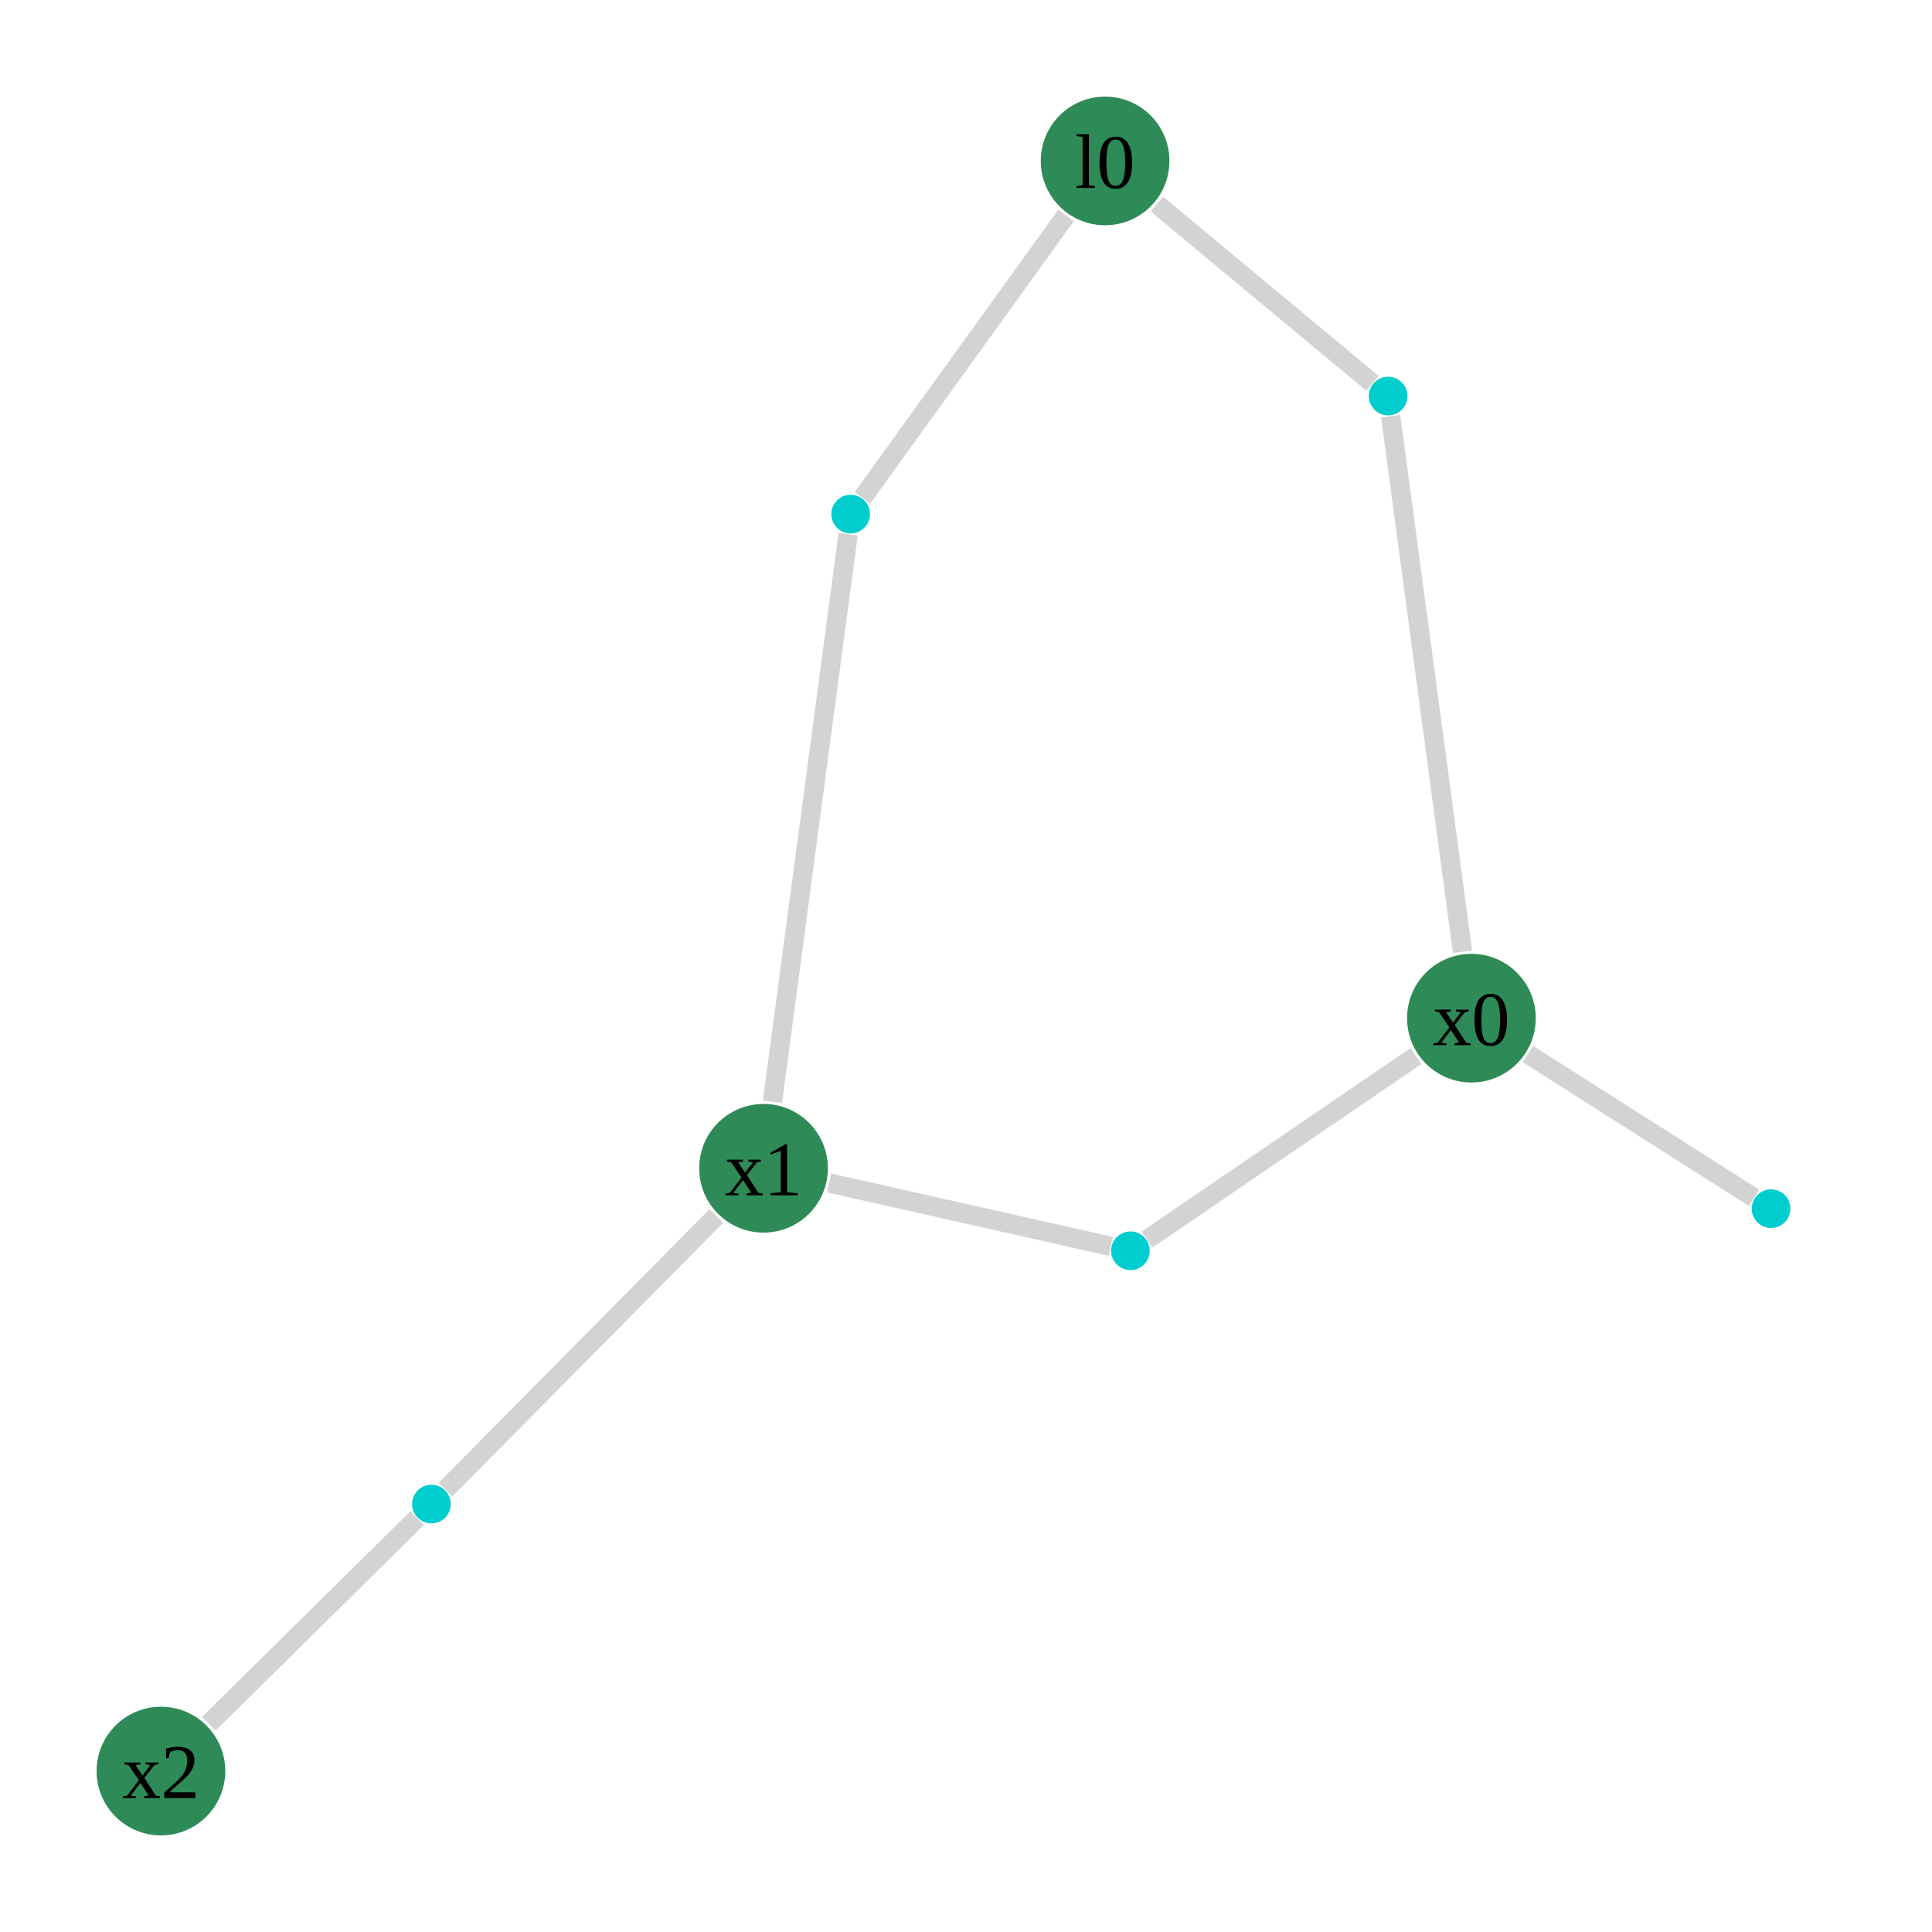
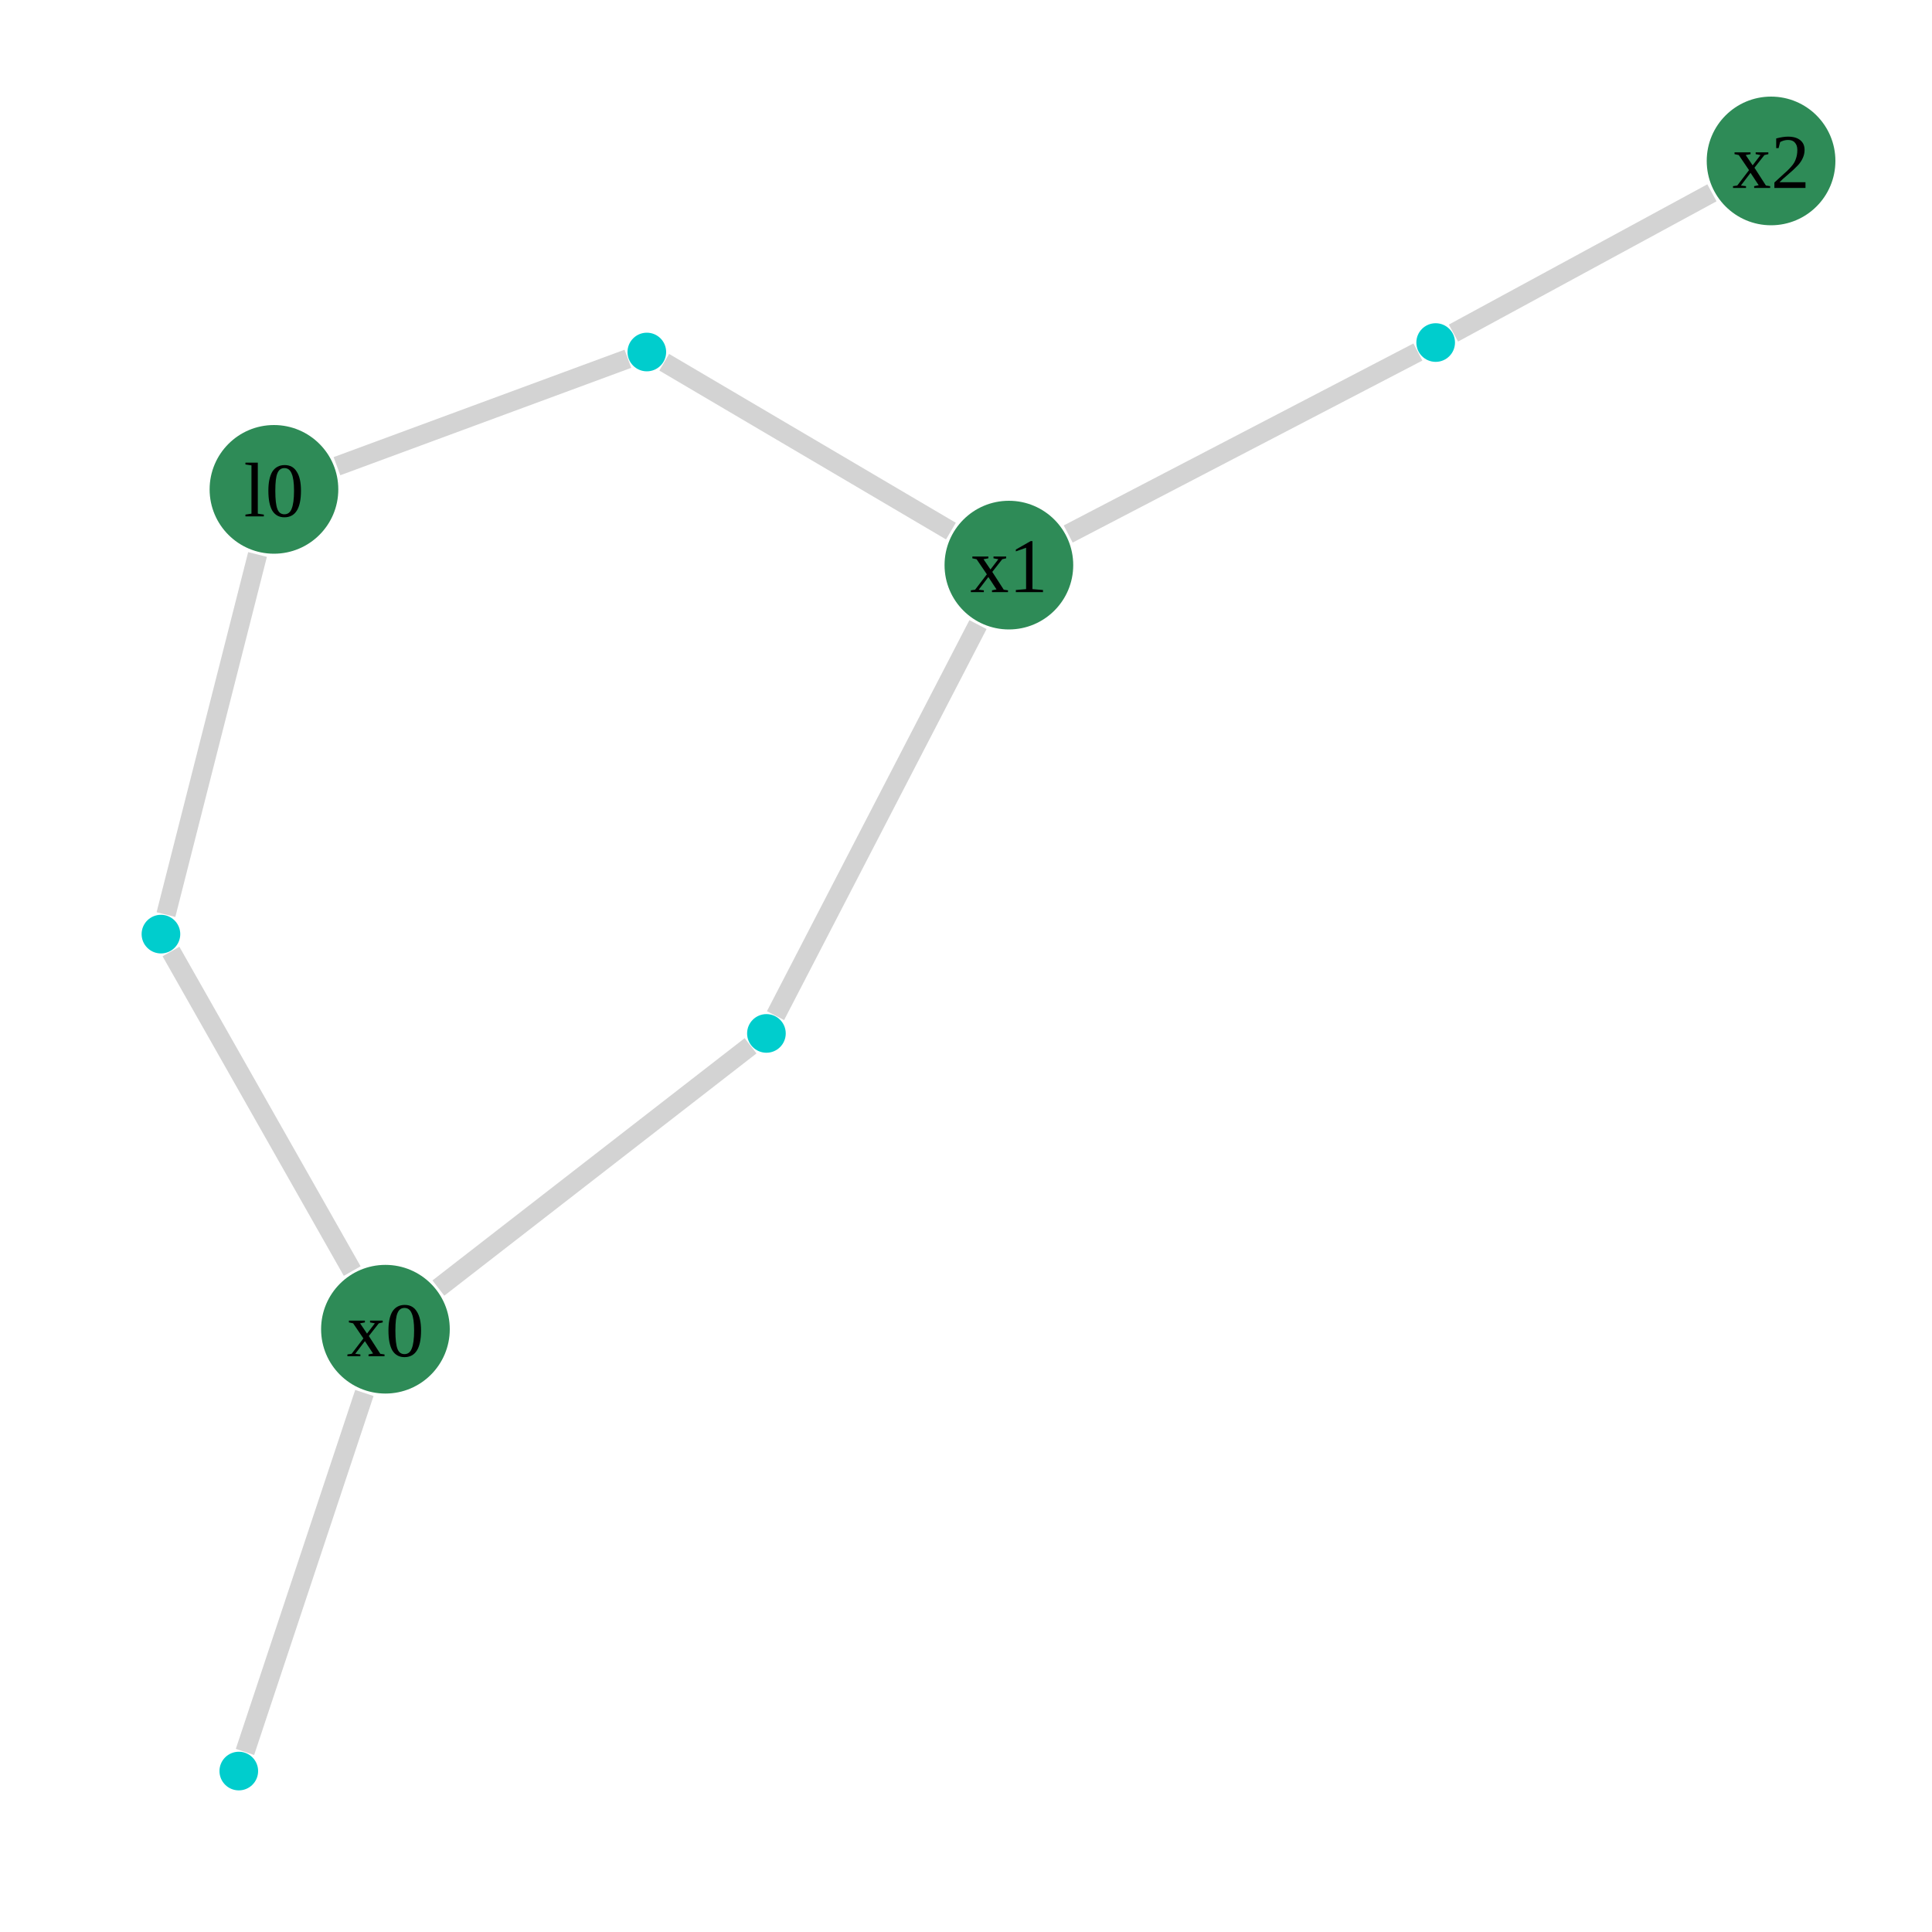
<svg xmlns="http://www.w3.org/2000/svg" version="1.2" width="100mm" height="100mm" viewBox="0 0 100 100" stroke="none" fill="#000000" stroke-width="0.3" font-size="3.88">
  <defs>
    <marker id="arrow" markerWidth="15" markerHeight="7" refX="5" refY="3.5" orient="auto" markerUnits="strokeWidth">
      <path d="M0,0 L15,3.5 L0,7 z" stroke="context-stroke" fill="context-stroke" />
    </marker>
  </defs>
-   <g stroke-width="1" fill="#000000" fill-opacity="0.000" stroke="#D3D3D3" id="img-e41cef42-1">
-     <g transform="translate(84.94,58.28)">
-       <path fill="none" d="M-5.85,-3.72 L5.85,3.72 " class="primitive" />
+   <g stroke-width="1" fill="#000000" fill-opacity="0.000" stroke="#D3D3D3" id="img-cd728bd6-1">
+     <g transform="translate(15.77,81.39)">
+       <path fill="none" d="M3.09,-9.29 L-3.09,9.29 " class="primitive" />
    </g>
-     <g transform="translate(66.33,59.41)">
-       <path fill="none" d="M6.96,-4.75 L-6.96,4.75 " class="primitive" />
+     <g transform="translate(30.77,60.4)">
+       <path fill="none" d="M-8.08,6.27 L8.08,-6.27 " class="primitive" />
    </g>
-     <g transform="translate(73.84,35.4)">
-       <path fill="none" d="M1.86,13.86 L-1.86,-13.86 " class="primitive" />
+     <g transform="translate(13.54,57.52)">
+       <path fill="none" d="M4.69,8.27 L-4.69,-8.27 " class="primitive" />
    </g>
-     <g transform="translate(50.2,62.87)">
-       <path fill="none" d="M-7.29,-1.64 L7.29,1.64 " class="primitive" />
+     <g transform="translate(45.38,42.45)">
+       <path fill="none" d="M5.24,-10.12 L-5.24,10.12 " class="primitive" />
    </g>
-     <g transform="translate(41.94,42.34)">
-       <path fill="none" d="M-1.96,14.69 L1.96,-14.69 " class="primitive" />
+     <g transform="translate(41.8,23.12)">
+       <path fill="none" d="M7.42,4.37 L-7.42,-4.37 " class="primitive" />
    </g>
-     <g transform="translate(30.07,70.02)">
-       <path fill="none" d="M7.01,-7.08 L-7.01,7.08 " class="primitive" />
+     <g transform="translate(64.34,22.93)">
+       <path fill="none" d="M-9.05,4.71 L9.05,-4.71 " class="primitive" />
    </g>
-     <g transform="translate(65.46,15.2)">
-       <path fill="none" d="M-5.58,-4.64 L5.58,4.64 " class="primitive" />
+     <g transform="translate(10.96,38.02)">
+       <path fill="none" d="M2.37,-9.32 L-2.37,9.32 " class="primitive" />
    </g>
-     <g transform="translate(49.91,18.46)">
-       <path fill="none" d="M5.27,-7.31 L-5.27,7.31 " class="primitive" />
+     <g transform="translate(24.97,21.35)">
+       <path fill="none" d="M-7.53,2.78 L7.53,-2.78 " class="primitive" />
    </g>
-     <g transform="translate(16.2,83.9)">
-       <path fill="none" d="M-5.39,5.32 L5.39,-5.32 " class="primitive" />
+     <g transform="translate(81.92,13.61)">
+       <path fill="none" d="M6.69,-3.63 L-6.69,3.63 " class="primitive" />
    </g>
  </g>
-   <g stroke-width="1" stroke="#D3D3D3" id="img-e41cef42-2">
+   <g stroke-width="1" stroke="#D3D3D3" id="img-cd728bd6-2">
</g>
-   <g font-size="4" stroke="#000000" stroke-opacity="0.000" fill="#000000" id="img-e41cef42-3">
+   <g font-size="4" stroke="#000000" stroke-opacity="0.000" fill="#000000" id="img-cd728bd6-3">
</g>
-   <g stroke-width="0" stroke="#000000" stroke-opacity="0.000" id="img-e41cef42-4">
-     <g transform="translate(76.16,52.7)" fill="#2E8B57">
+   <g stroke-width="0" stroke="#000000" stroke-opacity="0.000" id="img-cd728bd6-4">
+     <g transform="translate(19.95,68.8)" fill="#2E8B57">
      <circle cx="0" cy="0" r="3.33" class="primitive" />
    </g>
-     <g transform="translate(39.52,60.47)" fill="#2E8B57">
+     <g transform="translate(52.22,29.25)" fill="#2E8B57">
      <circle cx="0" cy="0" r="3.33" class="primitive" />
    </g>
-     <g transform="translate(57.2,8.33)" fill="#2E8B57">
+     <g transform="translate(14.18,25.33)" fill="#2E8B57">
      <circle cx="0" cy="0" r="3.33" class="primitive" />
    </g>
-     <g transform="translate(91.67,62.56)" fill="#00CDCD">
+     <g transform="translate(12.36,91.67)" fill="#00CDCD">
      <circle cx="0" cy="0" r="1" class="primitive" />
    </g>
-     <g transform="translate(58.51,64.74)" fill="#00CDCD">
+     <g transform="translate(39.67,53.49)" fill="#00CDCD">
      <circle cx="0" cy="0" r="1" class="primitive" />
    </g>
-     <g transform="translate(71.85,20.5)" fill="#00CDCD">
+     <g transform="translate(8.33,48.35)" fill="#00CDCD">
      <circle cx="0" cy="0" r="1" class="primitive" />
    </g>
-     <g transform="translate(44.03,26.61)" fill="#00CDCD">
+     <g transform="translate(33.48,18.22)" fill="#00CDCD">
      <circle cx="0" cy="0" r="1" class="primitive" />
    </g>
-     <g transform="translate(8.33,91.67)" fill="#2E8B57">
+     <g transform="translate(91.67,8.33)" fill="#2E8B57">
      <circle cx="0" cy="0" r="3.33" class="primitive" />
    </g>
-     <g transform="translate(22.33,77.85)" fill="#00CDCD">
+     <g transform="translate(74.31,17.73)" fill="#00CDCD">
      <circle cx="0" cy="0" r="1" class="primitive" />
    </g>
  </g>
-   <g font-size="4" stroke="#000000" stroke-opacity="0.000" fill="#000000" id="img-e41cef42-5">
-     <g transform="translate(76.16,52.7)">
+   <g font-size="4" stroke="#000000" stroke-opacity="0.000" fill="#000000" id="img-cd728bd6-5">
+     <g transform="translate(19.95,68.8)">
      <g class="primitive">
        <text text-anchor="middle" dy="0.35em">x0</text>
      </g>
    </g>
-     <g transform="translate(39.52,60.47)">
+     <g transform="translate(52.22,29.25)">
      <g class="primitive">
        <text text-anchor="middle" dy="0.35em">x1</text>
      </g>
    </g>
-     <g transform="translate(57.2,8.33)">
+     <g transform="translate(14.18,25.33)">
      <g class="primitive">
        <text text-anchor="middle" dy="0.35em">l0</text>
      </g>
    </g>
-     <g transform="translate(91.67,62.56)">
+     <g transform="translate(12.36,91.67)">
      <g class="primitive">
        <text text-anchor="middle" dy="0.35em" />
      </g>
    </g>
-     <g transform="translate(58.51,64.74)">
+     <g transform="translate(39.67,53.49)">
      <g class="primitive">
        <text text-anchor="middle" dy="0.35em" />
      </g>
    </g>
-     <g transform="translate(71.85,20.5)">
+     <g transform="translate(8.33,48.35)">
      <g class="primitive">
        <text text-anchor="middle" dy="0.35em" />
      </g>
    </g>
-     <g transform="translate(44.03,26.61)">
+     <g transform="translate(33.48,18.22)">
      <g class="primitive">
        <text text-anchor="middle" dy="0.35em" />
      </g>
    </g>
-     <g transform="translate(8.33,91.67)">
+     <g transform="translate(91.67,8.33)">
      <g class="primitive">
        <text text-anchor="middle" dy="0.35em">x2</text>
      </g>
    </g>
-     <g transform="translate(22.33,77.85)">
+     <g transform="translate(74.31,17.73)">
      <g class="primitive">
        <text text-anchor="middle" dy="0.35em" />
      </g>
    </g>
  </g>
</svg>
